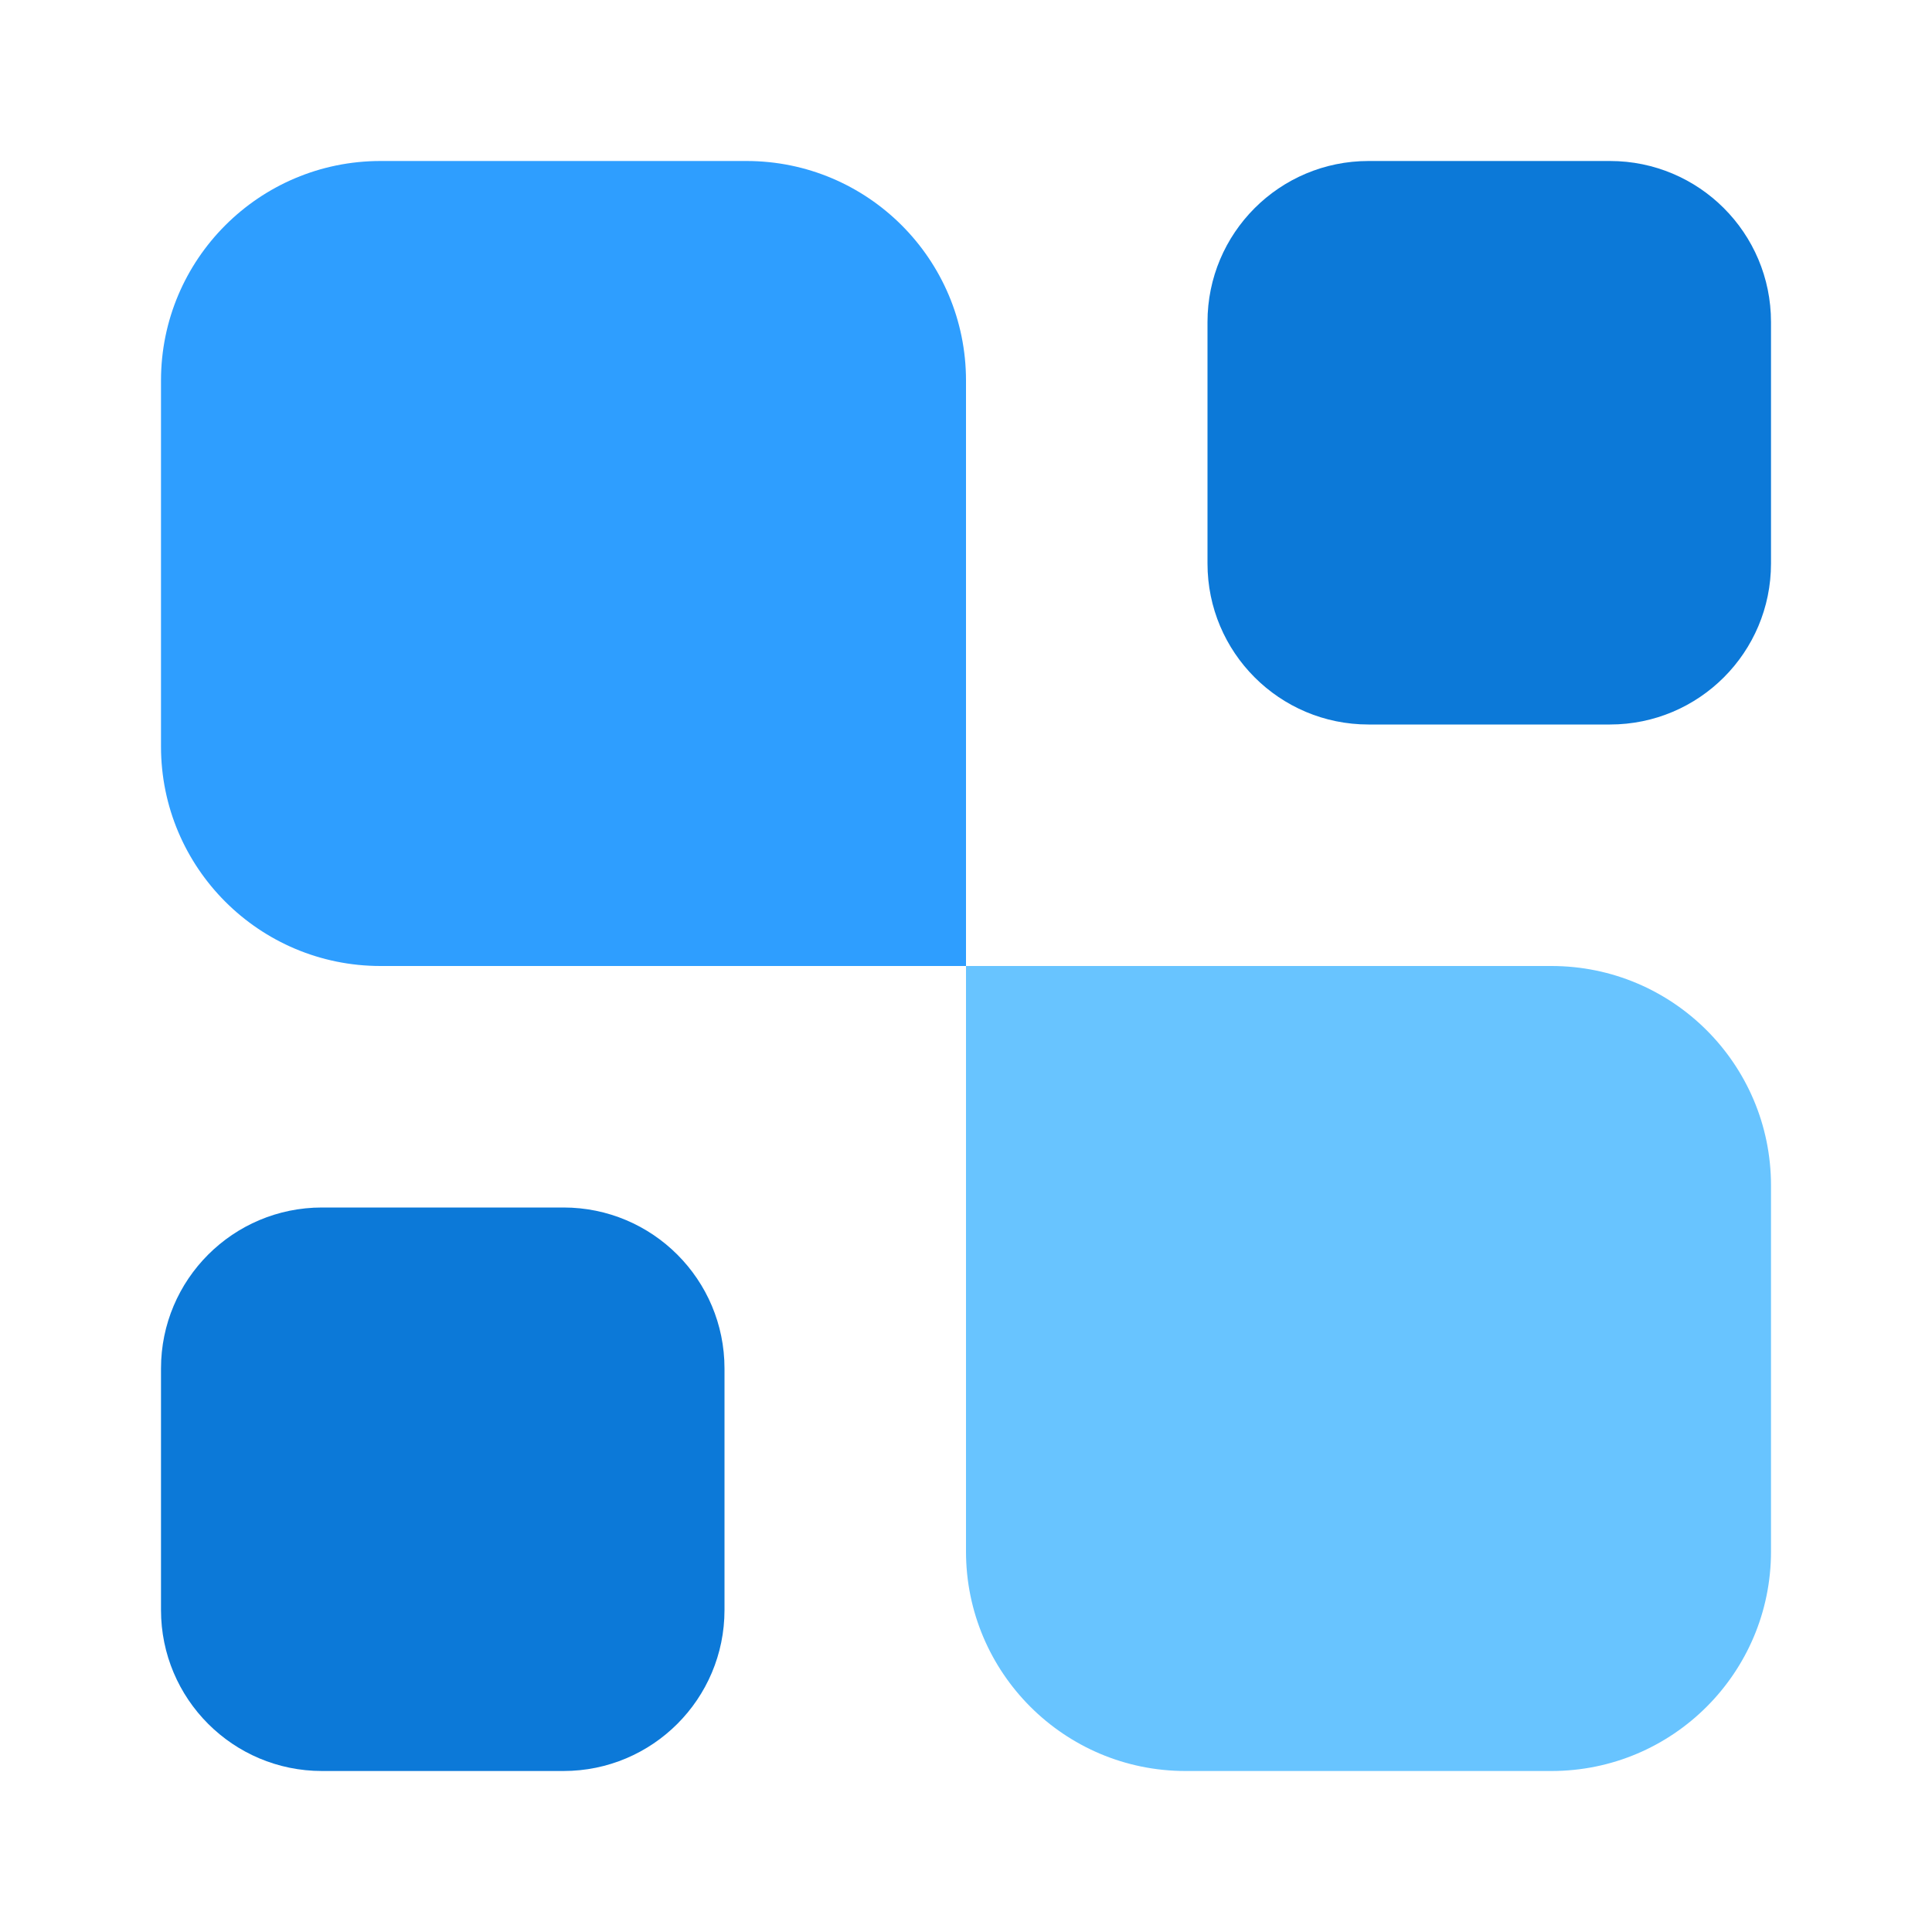
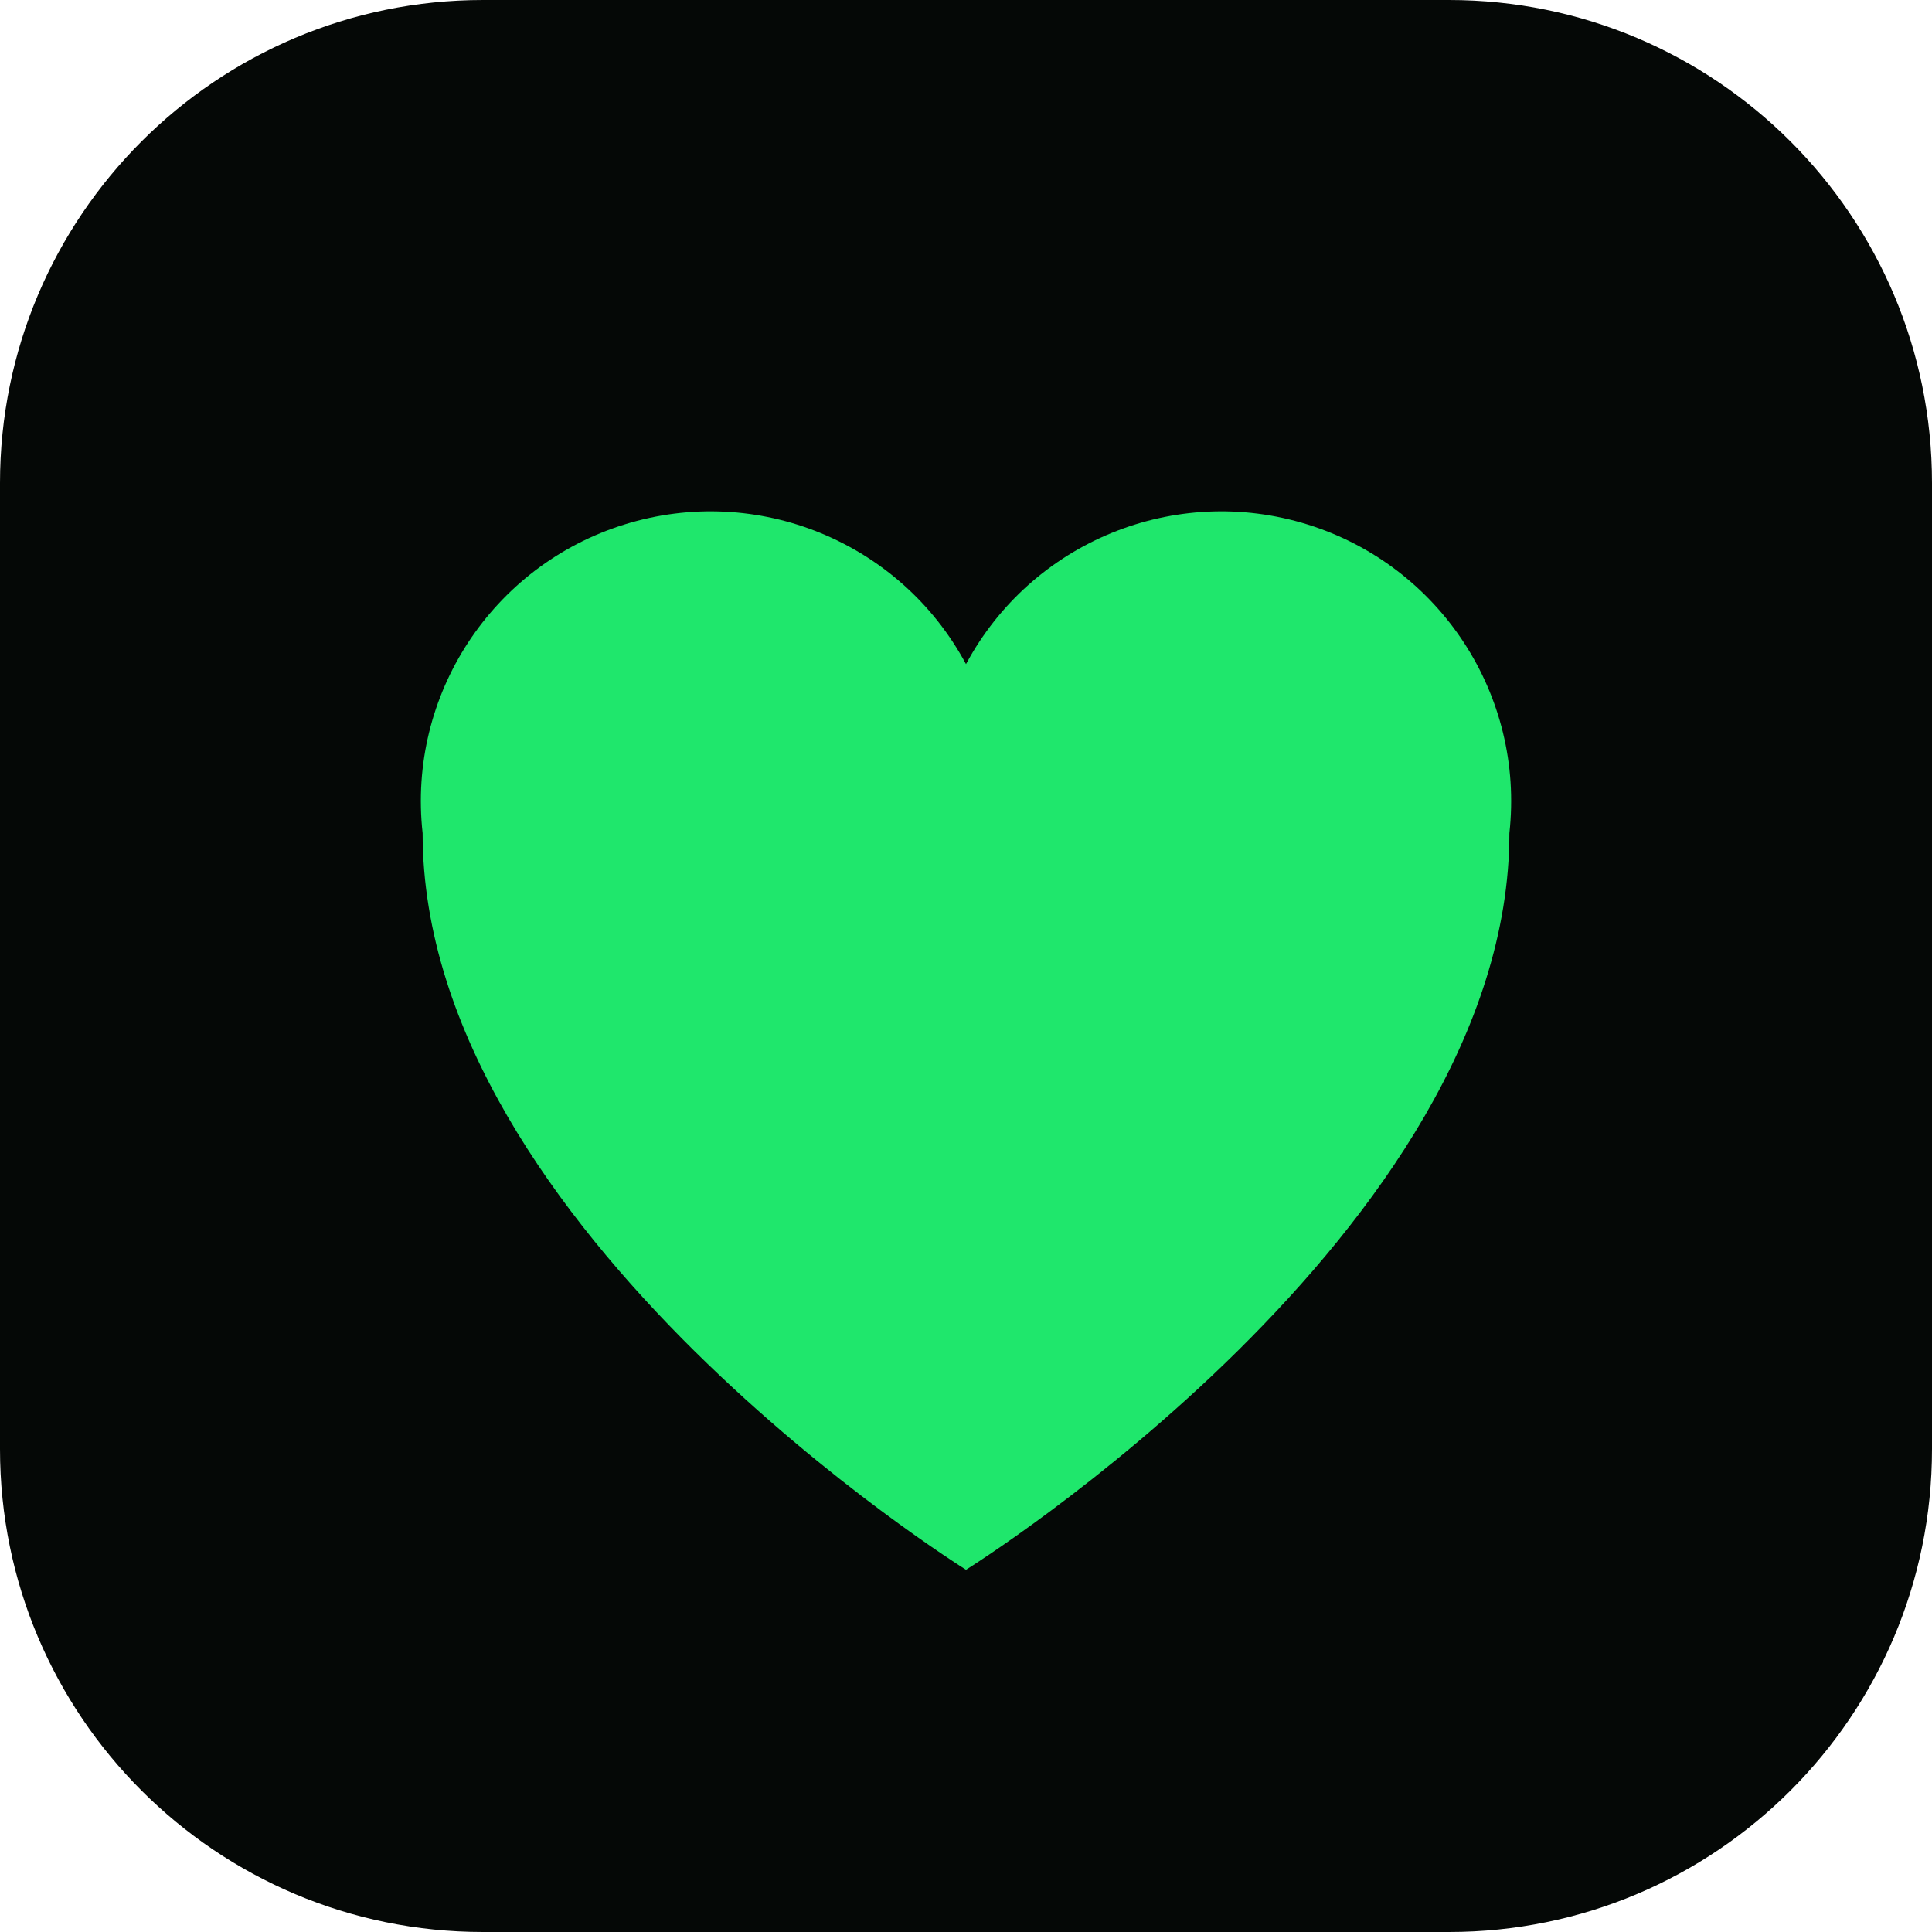
- <svg xmlns="http://www.w3.org/2000/svg" width="24" height="24" viewBox="0 0 24 24" fill="none">
-   <path d="M22 19.273C22 20.779 20.779 22 19.273 22H14.727C13.221 22 12 20.779 12 19.273V12H19.273C20.779 12 22 13.221 22 14.727V19.273Z" fill="#68C4FF" />
-   <path d="M20 2C21.105 2 22 2.895 22 4V7C22 8.105 21.105 9 20 9H17C15.895 9 15 8.105 15 7V4C15 2.895 15.895 2 17 2H20Z" fill="#0C79D8" />
-   <path d="M7 15C8.105 15 9 15.895 9 17V20C9 21.105 8.105 22 7 22H4C2.895 22 2 21.105 2 20V17C2 15.895 2.895 15 4 15H7Z" fill="#0C79D8" />
-   <path d="M12 12H4.727C3.221 12 2 10.779 2 9.273V4.727C2 3.221 3.221 2 4.727 2H9.273C10.779 2 12 3.221 12 4.727V12Z" fill="#2E9EFF" />
+ <svg xmlns="http://www.w3.org/2000/svg" width="32" height="32" viewBox="0 0 32 32">
+   <rect width="32" height="32" rx="8" fill="#050806" />
+   <path d="M16 26s-9-5.6-9-12.2A4.8 4.8 0 0 1 16 11a4.8 4.8 0 0 1 9 2.8C25 20.4 16 26 16 26Z" fill="#1fe76c" />
</svg>
